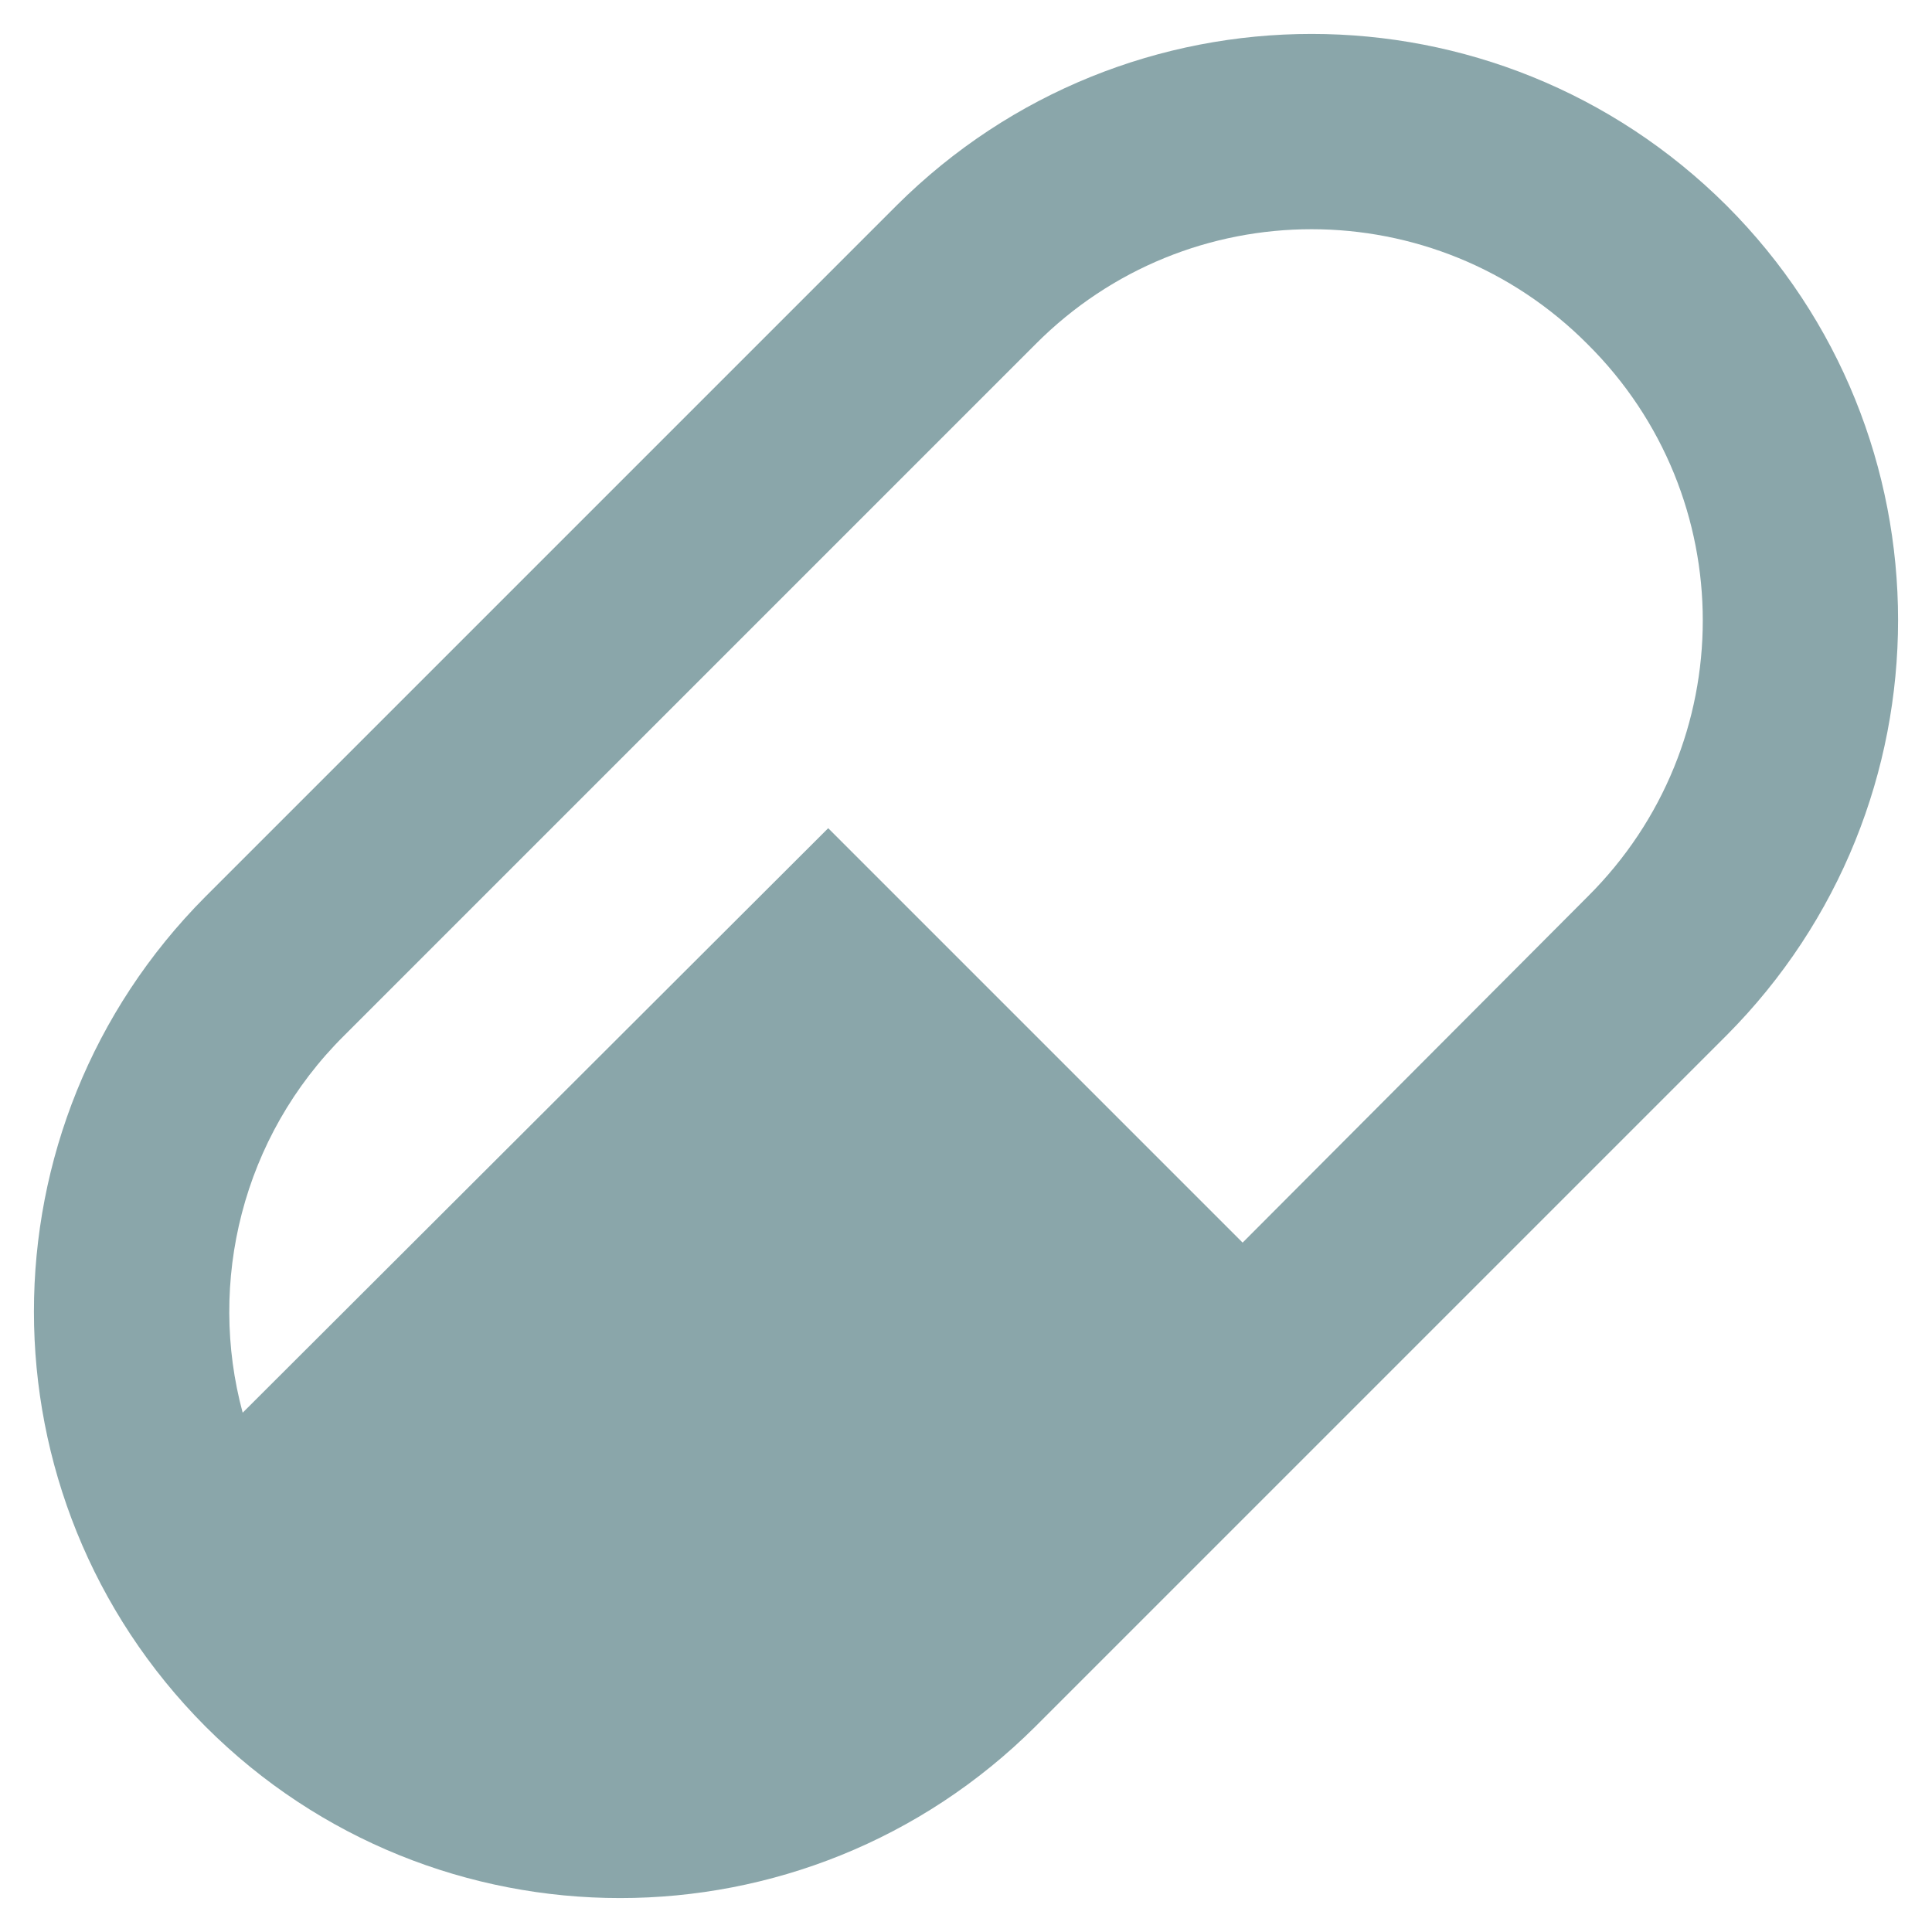
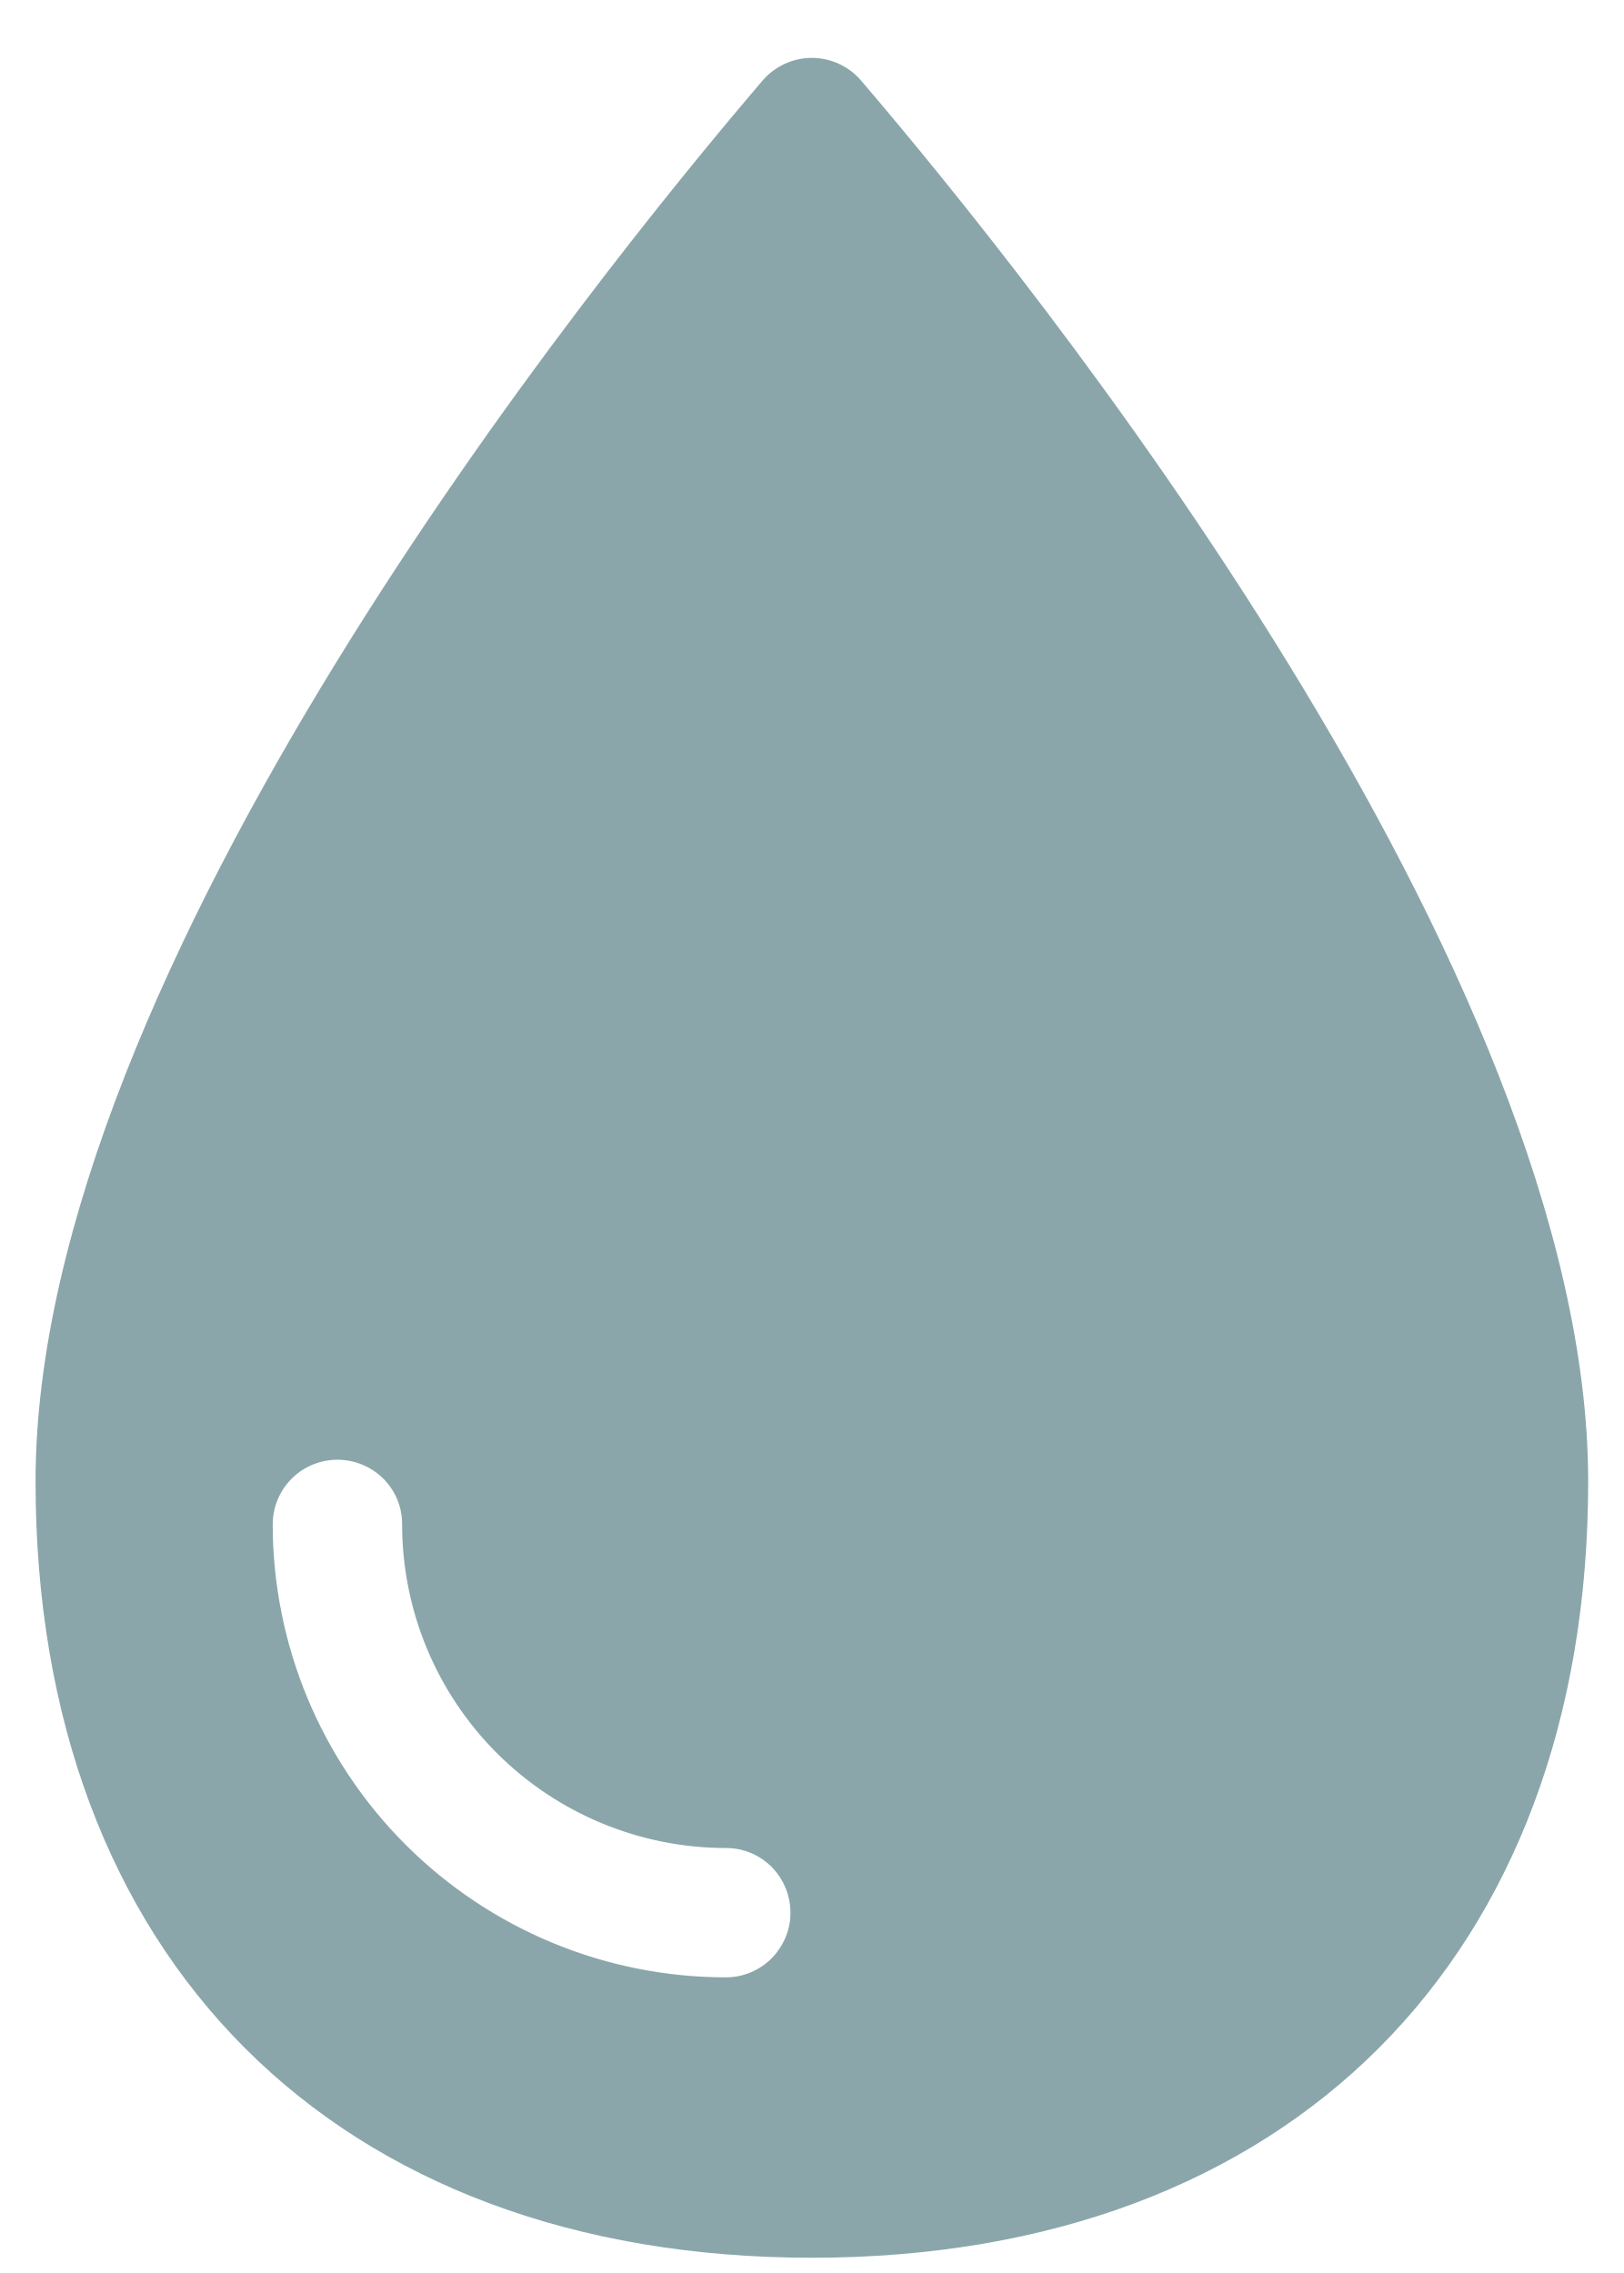
- <svg xmlns="http://www.w3.org/2000/svg" width="28" height="28" viewBox="0 0 28 28" fill="none">
-   <path d="M2.978 12.994L12.994 2.978C16.323 -0.337 21.693 -0.337 25.022 2.978C28.337 6.293 28.337 11.677 25.022 15.006L15.006 25.022C11.677 28.337 6.293 28.337 2.978 25.022C-0.337 21.693 -0.337 16.323 2.978 12.994ZM4.99 15.006C3.503 16.479 3.007 18.59 3.517 20.474L12.003 12.003L18.009 18.009L23.01 12.994C25.234 10.784 25.234 7.2 23.01 4.99C20.8 2.766 17.216 2.766 15.006 4.99L4.99 15.006Z" fill="#8AA6AA" />
+ <svg xmlns="http://www.w3.org/2000/svg" width="20" height="28" viewBox="0 0 20 28" fill="none">
+   <path d="M9.394 0.991C9.469 0.904 9.562 0.834 9.667 0.786C9.771 0.738 9.885 0.713 10 0.713C10.115 0.713 10.228 0.738 10.333 0.786C10.437 0.834 10.53 0.904 10.605 0.991C12.707 3.45 19.562 11.952 19.562 18.249C19.562 24.117 15.868 27.812 10 27.812C4.132 27.812 0.438 24.117 0.438 18.249C0.438 11.952 7.293 3.45 9.394 0.991ZM8.938 24.358C9.065 24.359 9.191 24.328 9.304 24.27C9.418 24.211 9.516 24.127 9.589 24.022C9.663 23.918 9.711 23.798 9.729 23.672C9.746 23.545 9.733 23.416 9.691 23.296C9.636 23.139 9.534 23.003 9.398 22.908C9.262 22.812 9.099 22.762 8.933 22.765C7.878 22.762 6.867 22.342 6.121 21.597C5.375 20.851 4.955 19.84 4.953 18.785C4.956 18.619 4.906 18.456 4.81 18.32C4.715 18.184 4.579 18.082 4.422 18.027C4.302 17.985 4.173 17.972 4.046 17.989C3.92 18.007 3.8 18.055 3.695 18.128C3.591 18.202 3.506 18.3 3.448 18.413C3.389 18.527 3.359 18.653 3.359 18.78C3.361 20.259 3.949 21.677 4.995 22.723C6.041 23.769 7.459 24.357 8.938 24.358Z" fill="#8AA6AA" />
</svg>
